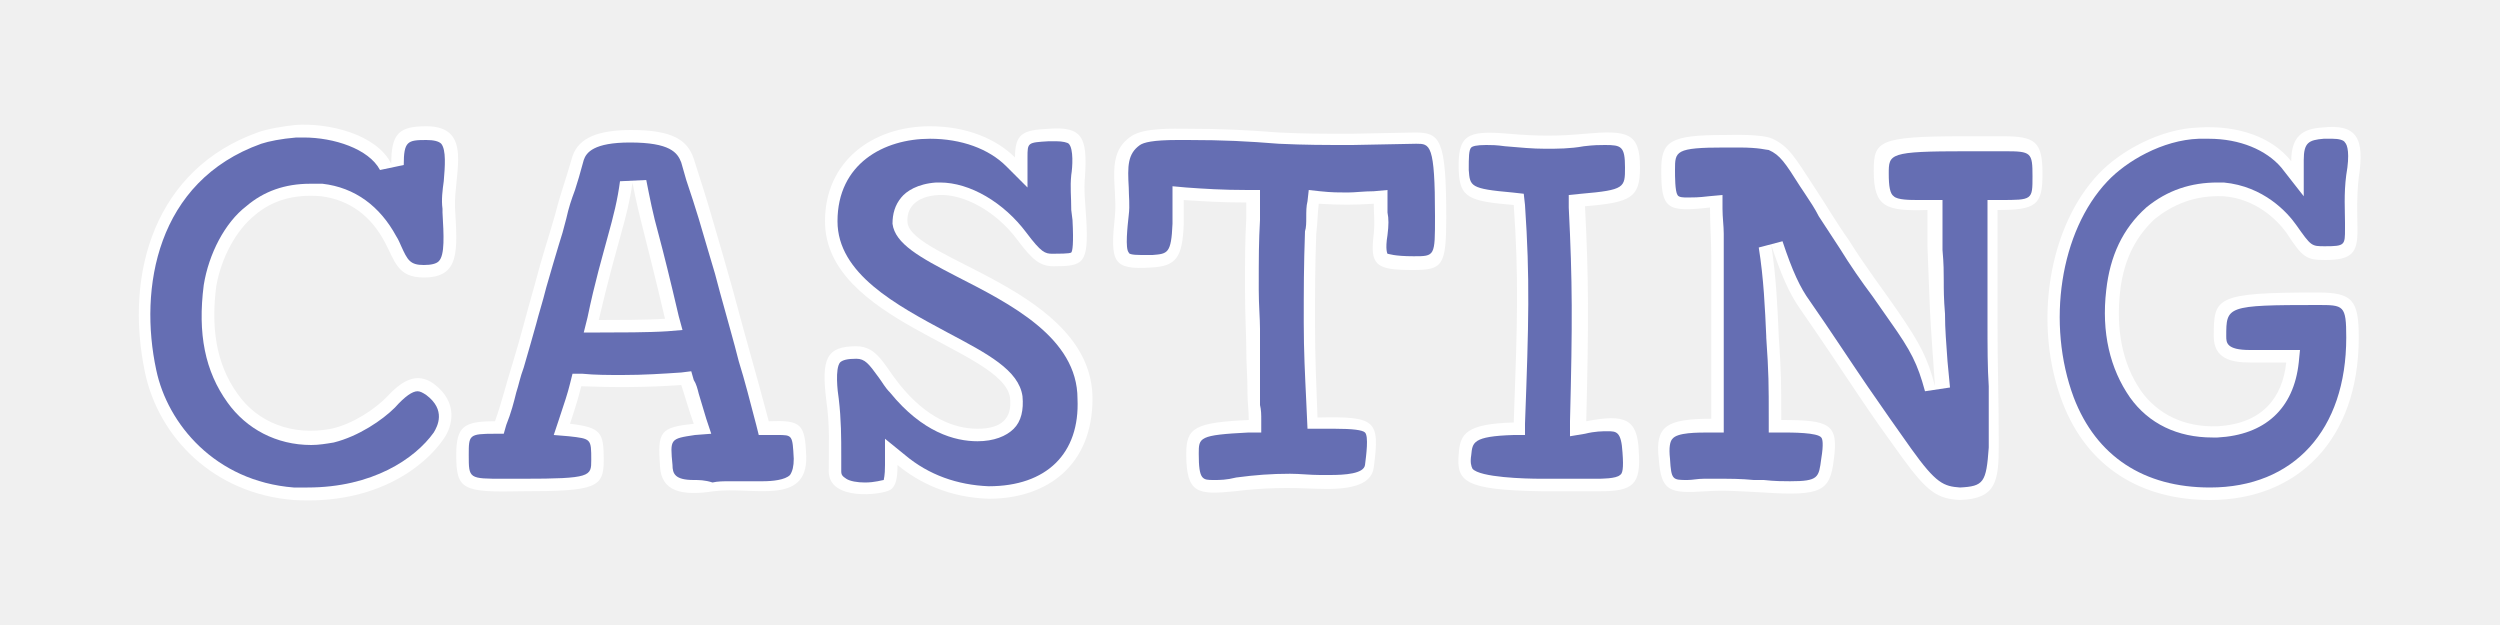
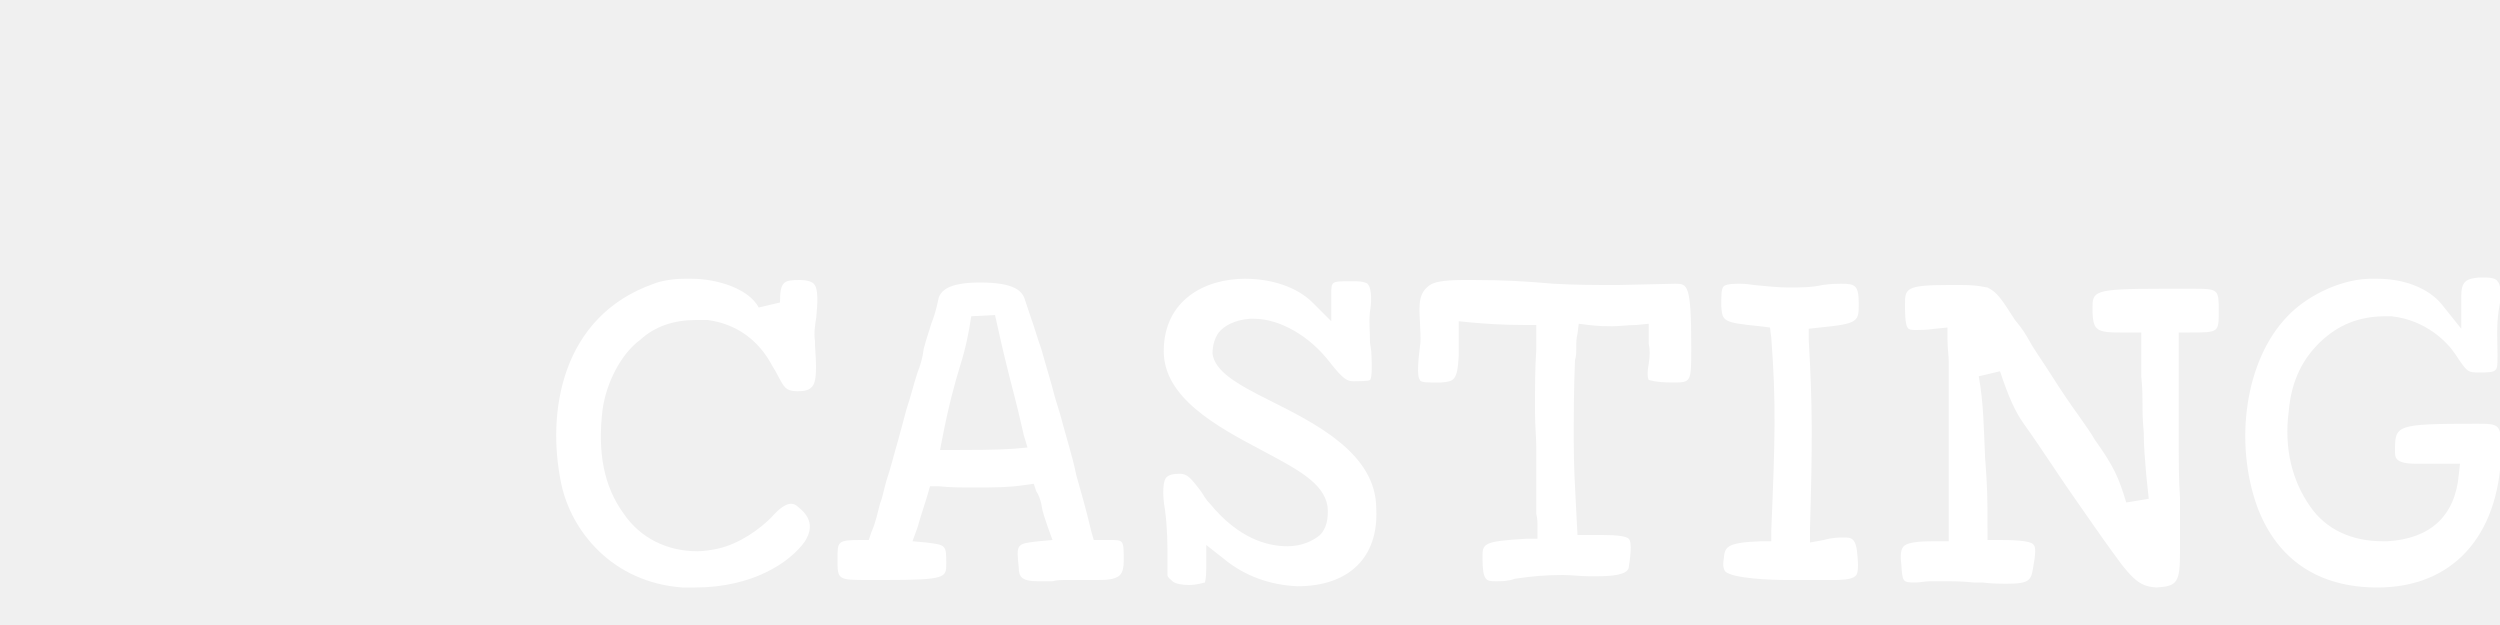
<svg xmlns="http://www.w3.org/2000/svg" version="1.1" id="레이어_1" x="0px" y="0px" viewBox="0 0 200 50" style="enable-background:new 0 0 200 50;" xml:space="preserve">
  <style type="text/css">
	.st0{fill:#FFFFFF;}
	.st1{fill:#656EB3;}
</style>
-   <path class="st0" d="M11.6,29.8c-1.7-8.1,0.9-16.3,9-19.2c0.8-0.3,2.1-0.5,3-0.6c2.6-0.2,6.5,0.7,7.7,3.1c0-2.4,0.6-3,2.8-3  c3.8,0,2.2,3.8,2.3,6.5c0.2,3.5,0.4,5.6-2.5,5.6c-2.1,0-2.3-1.3-3.1-2.8c-1.1-2.1-2.8-3.4-5.1-3.7c-2.3-0.2-4,0.4-5.3,1.5  c-1.5,1.2-2.7,3.4-3.1,5.7C16.9,26,17.2,29,19,31.5c1.6,2.3,4.4,3.4,7.5,2.8c1.8-0.4,3.5-1.6,4.4-2.5c1.2-1.3,2.4-2.1,3.8-1.1  c2,1.5,1.5,3.4,0.8,4.4c-1.5,2.2-5.4,5.3-12,4.9C17.1,39.5,12.7,35,11.6,29.8z" />
-   <path class="st1" d="M24.6,39c-0.4,0-0.7,0-1.1,0c-6.3-0.5-10.1-5.1-11-9.4c-1.4-6.5,0-15.1,8.4-18.1c0.6-0.2,1.6-0.4,2.8-0.5  c0.2,0,0.4,0,0.6,0c2.4,0,5.2,0.9,6.1,2.6l1.9-0.4c0-1.9,0.3-2,1.8-2c0.6,0,1,0.1,1.2,0.3c0.4,0.5,0.3,1.8,0.2,3  c-0.1,0.7-0.2,1.5-0.1,2.2l0,0.3c0.1,1.8,0.2,3.4-0.3,3.9c-0.2,0.2-0.6,0.3-1.2,0.3c-1.1,0-1.3-0.4-1.8-1.5  c-0.1-0.2-0.2-0.5-0.4-0.8c-1.3-2.4-3.3-3.9-5.9-4.2c-0.4,0-0.7,0-1,0c-2,0-3.7,0.6-5.1,1.8c-1.7,1.3-3,3.8-3.4,6.3  c-0.5,3.9,0.1,6.9,1.9,9.4c1.5,2.1,3.9,3.4,6.7,3.4c0.6,0,1.2-0.1,1.8-0.2c2-0.5,3.9-1.8,4.9-2.8c0.8-0.9,1.4-1.3,1.8-1.3  c0.2,0,0.4,0.1,0.7,0.3c1.6,1.2,0.9,2.5,0.6,3C33.2,36.7,29.8,39,24.6,39z" />
-   <path class="st0" d="M36.5,36.4c0-2.3,0.6-2.7,3.1-2.7c0.6-1.7,0.8-2.7,1.4-4.6c0.7-2.3,1-3.6,1.8-6.4c0.6-2.3,1-3.4,1.6-5.5  c0.4-1.6,0.7-2.3,1.4-4.7c0.5-1.5,2.1-2.1,4.7-2.1c3.3,0,4.5,0.8,5,2.3c0.6,1.9,1,3.1,1.4,4.5c0.8,2.7,1.1,3.8,1.7,5.9  c1.2,4.5,1.9,6.8,2.9,10.6c2.6-0.1,2.9,0.2,3,2.8c0.1,4-4.3,2.4-7.4,2.8c-2.6,0.4-4.2,0-4.3-2c-0.2-2.8,0-3.1,2.7-3.4  c-0.4-1.1-0.7-2.2-1-3.1c-2.7,0.2-5.5,0.2-8,0.1c-0.2,0.8-0.4,1.5-0.9,3c2.5,0.3,2.7,0.7,2.7,2.9s-0.6,2.5-6.5,2.5  C37,39.4,36.5,39.2,36.5,36.4z M53.2,25.5c-1.6-6.8-2.1-8.2-2.6-10.9c-0.4,2.9-1.2,4.6-2.7,11C49.2,25.6,51.8,25.6,53.2,25.5z" />
-   <path class="st1" d="M55.5,38.4c-1.5,0-1.7-0.5-1.7-1.2c-0.2-2.1-0.2-2.1,1.8-2.4l1.3-0.1l-0.4-1.2c-0.2-0.7-0.4-1.3-0.6-2  c-0.1-0.4-0.2-0.8-0.4-1.1l-0.2-0.7l-0.8,0.1c-1.5,0.1-3,0.2-4.7,0.2c-1.1,0-2.2,0-3.2-0.1l-0.8,0l-0.2,0.8  c-0.2,0.8-0.4,1.4-0.9,2.9l-0.4,1.2l1.2,0.1c1.8,0.2,1.8,0.2,1.8,1.9c0,1.3,0,1.5-5.5,1.5c-0.6,0-1.1,0-1.5,0c-2.8,0-2.8,0-2.8-1.9  c0-1.6,0-1.7,2.1-1.7h0.7l0.2-0.7c0.4-1,0.6-1.8,0.8-2.6c0.2-0.6,0.3-1.2,0.6-2c0.4-1.4,0.7-2.4,1-3.5c0.2-0.8,0.5-1.7,0.8-2.9  c0.4-1.4,0.7-2.4,1-3.4c0.2-0.6,0.4-1.3,0.6-2.1c0.2-0.9,0.4-1.5,0.7-2.3c0.2-0.6,0.4-1.3,0.7-2.4c0.2-0.6,0.8-1.4,3.7-1.4  c3.2,0,3.8,0.8,4.1,1.6l0.4,1.4c0.4,1.2,0.7,2.1,1,3.1c0.6,2,0.9,3.1,1.3,4.4l0.4,1.5c0.6,2.2,1.1,3.9,1.5,5.5  c0.5,1.6,0.9,3.2,1.4,5.1l0.2,0.8l0.8,0c0.2,0,0.5,0,0.7,0c1.2,0,1.2,0,1.3,1.9c0,0.6-0.1,1-0.3,1.3c-0.4,0.4-1.4,0.5-2.2,0.5  c-0.4,0-0.8,0-1.2,0c-0.5,0-0.9,0-1.4,0c-0.5,0-1,0-1.4,0.1C56.4,38.4,55.9,38.4,55.5,38.4z M49.6,14.5c-0.2,1.5-0.5,2.7-1,4.5  c-0.4,1.5-1,3.5-1.6,6.4l-0.3,1.2h1.3c1.4,0,3.9,0,5.4-0.1l1.2-0.1l-0.3-1.1c-0.7-3-1.2-5-1.6-6.5c-0.5-1.8-0.7-2.9-1-4.4L49.6,14.5  z" />
-   <path class="st0" d="M71.8,37.2c0,1-0.1,1.7-0.6,2c-0.7,0.4-4.9,0.9-4.9-1.5c0-2.1,0.1-3.6-0.2-5.7c-0.4-3.3,0-4.3,2.4-4.3  c1.7,0,2.2,1.5,3.5,3.1c2.1,2.6,4.3,3.5,6.2,3.5c1.9,0,2.8-0.8,2.6-2.5C80.2,27.9,66,25.7,66,17.7c0-4.8,3.8-7.6,8.4-7.6  c2.9,0,5.3,1,6.8,2.5c0-1.9,0.6-2.2,2.7-2.3c2.7-0.2,3.1,0.7,2.9,3.8c-0.1,1.1,0,1.9,0.1,3.4c0.2,3.6-0.2,3.8-2.6,3.8  c-1.1,0-1.7-0.5-2.9-2.1c-1.7-2.3-4.3-3.7-6.3-3.6c-1.9,0.1-2.6,1.1-2.5,2.2c0.3,3,14.8,5.4,14.8,14.1c0,5.3-3.6,8-8.3,8  C75.9,39.8,73.5,38.6,71.8,37.2z" />
-   <path class="st1" d="M79.1,38.9c-2.5-0.1-4.8-0.9-6.7-2.5l-1.6-1.3v2.1c0,0.9-0.1,1.1-0.1,1.2c-0.1,0-0.7,0.2-1.5,0.2  c-0.6,0-1.2-0.1-1.5-0.3c-0.3-0.2-0.4-0.3-0.4-0.6c0-0.4,0-0.8,0-1.2c0-1.5,0-2.9-0.2-4.6c-0.1-0.6-0.3-2.4,0.1-2.9  c0.2-0.2,0.6-0.3,1.3-0.3c0.7,0,1,0.4,1.8,1.5c0.3,0.4,0.5,0.8,0.9,1.2c2.6,3.2,5.2,3.9,7,3.9c1.3,0,2.3-0.4,2.9-1  c0.6-0.6,0.8-1.5,0.7-2.6c-0.3-2.1-2.8-3.4-6-5.1c-4.1-2.2-8.8-4.7-8.8-8.9c0-4.6,3.7-6.6,7.4-6.6c2.5,0,4.7,0.8,6.1,2.2l1.7,1.7  v-2.4c0-1.2,0-1.2,1.7-1.3c0.2,0,0.4,0,0.6,0c0.5,0,0.9,0.1,1,0.2c0.4,0.4,0.3,1.9,0.2,2.5c-0.1,1,0,1.7,0,2.8l0.1,0.8  c0.1,1.9,0,2.5-0.1,2.6c-0.1,0.1-1.1,0.1-1.5,0.1c-0.6,0-0.9-0.1-2.1-1.7c-1.8-2.4-4.5-4-6.9-4c-0.1,0-0.2,0-0.3,0  c-1.5,0.1-2.4,0.7-2.8,1.2c-0.5,0.6-0.7,1.3-0.7,2.1c0.2,1.6,2.2,2.7,5.1,4.2c4.3,2.2,9.7,4.9,9.7,9.8  C86.4,36.3,83.7,38.9,79.1,38.9z" />
-   <path class="st0" d="M94.9,36.3c0-2.1,0.7-2.5,5-2.7c0-0.8-0.1-1.4-0.1-2.1c0-1.5-0.1-2.2-0.1-3.8c0-0.9-0.1-2.5-0.1-4.5  c0-2.7,0-3.8,0.1-5.7v-1.3c-2,0-3.5-0.1-5-0.2c0,0.8,0,1.3,0,1.9c-0.1,2.7-0.6,3.4-2.6,3.5c-3.1,0.2-3.3-0.4-2.9-4.2  c0.2-2.4-0.8-4.9,1.3-6.3c1-0.7,3.4-0.6,4.4-0.6c2.9,0,4.8,0.1,7.4,0.3c2.1,0.1,3.4,0.1,5.8,0.1l5.1-0.1c2,0,2.5,0.5,2.5,6.8  c0,3.9-0.3,4.2-2.7,4.2c-3,0-3.4-0.4-3.1-2.9c0.1-1,0-1.6,0-2.4c-1.7,0.1-2.6,0.1-4.4,0c-0.1,0.8-0.1,1.6-0.2,2.4  c-0.1,2.7-0.1,4.6-0.1,7.2c0,2.7,0.1,4.8,0.2,7.5c4.7-0.1,5,0.2,4.5,4c-0.2,1.5-2.1,1.8-4.6,1.7c-2.2-0.1-4.1-0.1-6.5,0.2  C95.8,39.6,94.9,39.5,94.9,36.3z" />
-   <path class="st1" d="M97.1,38.4c-0.9,0-1.2,0-1.2-2.1c0-1.3,0-1.5,4-1.7l1,0v-1c0-0.4,0-0.8-0.1-1.2c0-0.3,0-0.6,0-0.9  c0-0.8,0-1.3,0-1.9c0-0.6,0-1.1,0-1.9c0-0.4,0-0.9,0-1.4c0-0.8-0.1-1.9-0.1-3.1c0-2.7,0-3.8,0.1-5.6l0-2.4h-1c-2,0-3.5-0.1-4.9-0.2  l-1.1-0.1v3c-0.1,2.4-0.4,2.4-1.6,2.5c-0.3,0-0.6,0-0.9,0c-0.8,0-1-0.1-1-0.2c-0.3-0.3-0.1-2.1,0-3c0.1-0.8,0-1.5,0-2.2  c-0.1-1.7-0.1-2.7,0.9-3.4c0.3-0.2,1-0.4,3-0.4l0.8,0c2.9,0,4.8,0.1,7.3,0.3c2.2,0.1,3.5,0.1,5.9,0.1l5.1-0.1c1.1,0,1.5,0,1.5,5.8  c0,3.2,0,3.2-1.7,3.2c-1.6,0-2-0.2-2.1-0.2c0,0-0.2-0.3,0-1.5c0.1-0.8,0.1-1.3,0-1.8c0-0.2,0-0.5,0-0.7v-1.1l-1.1,0.1  c-0.8,0-1.5,0.1-2.1,0.1c-0.6,0-1.3,0-2.2-0.1l-0.9-0.1l-0.1,0.9c-0.1,0.4-0.1,0.8-0.1,1.3c0,0.4,0,0.8-0.1,1.1  c-0.1,2.8-0.1,4.7-0.1,7.3c0,2.3,0.1,4.2,0.2,6.3l0.1,2.2l1,0c0.4,0,0.8,0,1.2,0c1.4,0,2.2,0.1,2.4,0.3c0.3,0.3,0.1,1.8,0,2.6  c-0.1,0.7-1.6,0.8-2.8,0.8c-0.3,0-0.5,0-0.8,0c-0.8,0-1.6-0.1-2.4-0.1c-1.5,0-2.8,0.1-4.3,0.3C98.1,38.4,97.6,38.4,97.1,38.4z" />
-   <path class="st0" d="M116.7,36.3c0.1-1.6,0.6-2.4,4.4-2.5c0.3-8.2,0.4-11.6,0-17.4c-3.6-0.3-4.3-0.6-4.4-2.7c-0.1-2.9,0.6-3.3,4-3  c2.3,0.2,4,0.2,6.1,0c3.4-0.3,4.4-0.1,4.4,2.7c0,2.4-0.7,2.8-4.4,3.1c0.3,5.9,0.3,9.1,0.1,17.2c3.1-0.6,4.1-0.2,4.2,2.4  c0.2,2.7-0.5,3.2-3.1,3.2c-1.6,0-2.6,0-4.7,0C117.1,39.2,116.5,38.5,116.7,36.3z" />
-   <path class="st1" d="M123.3,38.3c-1.3,0-4.9-0.1-5.5-0.8c-0.1-0.2-0.2-0.5-0.1-1.1c0.1-1,0.1-1.5,3.4-1.6l0.9,0l0-0.9  c0.3-8.1,0.4-11.6,0-17.5l-0.1-0.9l-0.9-0.1c-3.4-0.3-3.4-0.5-3.5-1.8c0-1,0-1.6,0.2-1.8c0.1-0.1,0.4-0.2,1.2-0.2  c0.4,0,0.8,0,1.5,0.1c1.2,0.1,2.2,0.2,3.2,0.2c1,0,2,0,3.1-0.2c0.8-0.1,1.3-0.1,1.7-0.1c1.3,0,1.6,0.1,1.6,1.8c0,1.6,0,1.8-3.5,2.1  l-1,0.1l0,1c0.3,6,0.3,9.2,0.1,17.1l0,1.2l1.2-0.2c0.8-0.2,1.4-0.2,1.8-0.2c0.7,0,1.1,0,1.2,1.7c0.1,1.3,0,1.7-0.2,1.8  c-0.3,0.3-1.5,0.3-1.9,0.3H123.3z" />
-   <path class="st0" d="M152.1,36.5c-1.3-1.8-2.3-3.2-3.5-5c-1-1.5-3.2-4.8-4.6-6.8c-0.9-1.3-1.5-2.7-2.3-5.1c0.4,2.6,0.5,5,0.6,7.3  c0.2,2.9,0.2,3.8,0.2,6.7c3.9,0,4.6,0.3,4.2,3.2c-0.3,2.5-1,2.9-5.6,2.6c-1.9-0.1-3.2-0.2-4.6-0.1c-3,0.2-3.6,0-3.8-2.6  c-0.3-2.6,0.6-3.2,4.2-3.2c0-2.6,0-3.2,0-6c0-2.9,0-4,0-7c0-1.3-0.1-2.5-0.1-3.9c-3.5,0.4-3.9,0.1-3.9-3c0-2.3,0.7-2.8,5-2.8  c0.7,0,3-0.1,3.9,0.3c1.3,0.6,1.8,1.5,3.3,3.8c1,1.5,1.8,2.9,2.8,4.3c1.3,2.1,2.7,3.9,4,5.8c1.7,2.5,2.3,3.6,2.9,5.9  c-0.2-2.9-0.3-4.1-0.4-6c-0.1-2.3-0.1-2.7-0.2-5.1c0-1,0-2,0-3c-3.3,0.1-4.3-0.2-4.3-3.1c0-2.4,0.3-2.8,7.2-2.8h3.1  c2.6,0,3.2,0.4,3.2,3c0,2.5-0.5,2.9-3.6,2.9v2.9c0,2.3,0,3.3,0,5.6c0,4.6,0.1,6.1,0.1,10.3c0,2.9-0.2,4.3-3.1,4.4  C155,39.9,154.2,39.4,152.1,36.5z" />
-   <path class="st1" d="M156.8,39c-1.3-0.1-1.9-0.3-3.9-3.1c-1.2-1.7-2.2-3.1-3.5-5c-1.1-1.6-3.2-4.8-4.6-6.8c-0.8-1.1-1.4-2.4-2.2-4.8  l-1.9,0.5c0.4,2.5,0.5,4.9,0.6,7.1l0,0.1c0.2,2.9,0.2,3.7,0.2,6.6v1h1c0.9,0,2.9,0,3.2,0.4c0.1,0.1,0.2,0.5,0,1.7  c-0.2,1.5-0.2,1.8-2.5,1.8c-0.5,0-1.2,0-2.1-0.1l-0.8,0c-1-0.1-1.9-0.1-2.7-0.1c-0.4,0-0.9,0-1.3,0c-0.5,0-0.9,0.1-1.3,0.1  c0,0,0,0,0,0c-1.2,0-1.3,0-1.4-1.7c-0.1-0.9,0-1.4,0.2-1.6c0.4-0.5,1.9-0.5,3.1-0.5h1v-14c0-0.7,0-1.3,0-1.9c0-0.6-0.1-1.3-0.1-2  v-1.1l-1.1,0.1c-0.8,0.1-1.3,0.1-1.7,0.1c-0.3,0-0.7,0-0.8-0.2c-0.2-0.3-0.2-1.5-0.2-2c0-1.5,0-1.8,4-1.8c0,0,0.8,0,1.1,0  c1.7,0,2.2,0.2,2.4,0.2c0.9,0.4,1.3,1,2.5,2.9l0.4,0.6c0.4,0.6,0.8,1.2,1.1,1.8c0.6,0.9,1.1,1.7,1.7,2.6c0.8,1.3,1.7,2.6,2.6,3.8  c0.5,0.7,0.9,1.3,1.4,2c1.7,2.4,2.2,3.4,2.8,5.6l2-0.3l-0.2-2.1c-0.1-1.5-0.2-2.5-0.2-3.8c-0.1-1.2-0.1-1.9-0.1-2.7  c0-0.6,0-1.3-0.1-2.4l0-4l-1,0c-0.3,0-0.6,0-0.9,0c-0.7,0-1.7,0-2-0.3c-0.3-0.2-0.4-0.8-0.4-1.8c0-1.6,0-1.8,6.2-1.8h3.1  c2.1,0,2.2,0.1,2.2,2c0,1.9,0,1.9-2.6,1.9h-1v9.5c0,2.4,0,3.9,0.1,5.4c0,1.4,0,2.8,0,4.9C158.9,38.6,158.7,38.9,156.8,39z" />
-   <path class="st0" d="M165,32.2c-2.4-6.3-1.1-14.1,2.9-18.3c1.7-1.8,4.9-3.6,8-3.7c3.2-0.2,5.9,0.8,7.4,2.7c0-2,0.9-2.6,2.5-2.7  c2.7-0.3,3.4,0.8,2.9,4c-0.2,1.7-0.1,3.5-0.1,4.2c0,1.8-0.4,2.4-2.6,2.4c-1.5,0-1.8-0.2-3.1-2.2c-0.8-1.1-2.5-2.7-5-2.9  c-2.4-0.1-4.1,0.7-5.5,1.8c-1.3,1.2-2.5,3-2.8,5.9c-0.3,2.8,0.1,5.6,1.7,7.9c1.3,1.8,3.4,2.9,6.1,2.8c3.6-0.2,5.2-2.3,5.5-5.1  c-1.5,0-2.2,0-2.9,0c-1.5,0-2.9-0.3-2.9-2.1c0-3.1,0.1-3.5,8.3-3.5c2.8,0,3.3,0.6,3.3,3.6c0,8.2-4.9,13-11.9,13  C171.3,40,167,37.4,165,32.2z" />
-   <path class="st1" d="M176.8,39c-5.3,0-9.1-2.5-10.9-7.2c-2.2-5.9-1.1-13.3,2.7-17.3c1.5-1.6,4.4-3.3,7.3-3.4c0.3,0,0.5,0,0.8,0  c2.5,0,4.6,0.9,5.8,2.3l1.8,2.3v-2.9c0-1.4,0.4-1.6,1.6-1.7c0.3,0,0.5,0,0.7,0c0.5,0,0.9,0.1,1,0.3c0.2,0.2,0.4,0.9,0.1,2.6  c-0.2,1.5-0.1,2.9-0.1,3.8c0,0.2,0,0.4,0,0.5c0,1.3,0,1.4-1.6,1.4c-1.1,0-1.1,0-2.3-1.7c-0.7-1-2.6-3.1-5.8-3.4c-0.2,0-0.3,0-0.5,0  c-2.1,0-4,0.6-5.7,2c-1.9,1.7-2.9,3.9-3.2,6.6c-0.4,3.4,0.3,6.3,1.9,8.6c1.5,2.1,3.8,3.2,6.6,3.2c0.1,0,0.2,0,0.4,0  c3.8-0.2,6.1-2.3,6.5-6L184,28h-4c-1.9,0-1.9-0.6-1.9-1.1c0-2.4,0-2.5,7.3-2.5c2.1,0,2.3,0,2.3,2.6C187.7,34.4,183.5,39,176.8,39z" />
+   <path class="st0" d="M-22.3-119.7c-1.7-8.1,0.9-16.3,9-19.2c0.8-0.3,2.1-0.5,3-0.6c2.6-0.2,6.5,0.7,7.7,3.1c0-2.4,0.6-3,2.8-3  c3.8,0,2.2,3.8,2.3,6.5c0.2,3.5,0.4,5.6-2.5,5.6c-2.1,0-2.3-1.3-3.1-2.8c-1.1-2.1-2.8-3.4-5.1-3.7c-2.3-0.2-4,0.4-5.3,1.5  c-1.5,1.2-2.7,3.4-3.1,5.7c-0.4,3.1-0.1,6.1,1.7,8.6c1.6,2.3,4.4,3.4,7.5,2.8c1.8-0.4,3.5-1.6,4.4-2.5c1.2-1.3,2.4-2.1,3.8-1.1  c2,1.5,1.5,3.4,0.8,4.4c-1.5,2.2-5.4,5.3-12,4.9C-16.8-110-21.2-114.5-22.3-119.7z" />
+   <path class="st1" d="M-9.3-110.5c-0.4,0-0.7,0-1.1,0c-6.3-0.5-10.1-5.1-11-9.4c-1.4-6.5,0-15.1,8.4-18.1c0.6-0.2,1.6-0.4,2.8-0.5  c0.2,0,0.4,0,0.6,0c2.4,0,5.2,0.9,6.1,2.6l1.9-0.4c0-1.9,0.3-2,1.8-2c0.6,0,1,0.1,1.2,0.3c0.4,0.5,0.3,1.8,0.2,3  c-0.1,0.7-0.2,1.5-0.1,2.2v0.3c0.1,1.8,0.2,3.4-0.3,3.9c-0.2,0.2-0.6,0.3-1.2,0.3c-1.1,0-1.3-0.4-1.8-1.5c-0.1-0.2-0.2-0.5-0.4-0.8  c-1.3-2.4-3.3-3.9-5.9-4.2c-0.4,0-0.7,0-1,0c-2,0-3.7,0.6-5.1,1.8c-1.7,1.3-3,3.8-3.4,6.3c-0.5,3.9,0.1,6.9,1.9,9.4  c1.5,2.1,3.9,3.4,6.7,3.4c0.6,0,1.2-0.1,1.8-0.2c2-0.5,3.9-1.8,4.9-2.8c0.8-0.9,1.4-1.3,1.8-1.3c0.2,0,0.4,0.1,0.7,0.3  c1.6,1.2,0.9,2.5,0.6,3C-0.7-112.8-4.1-110.5-9.3-110.5z" />
+   <path class="st0" d="M2.6-113.1c0-2.3,0.6-2.7,3.1-2.7c0.6-1.7,0.8-2.7,1.4-4.6c0.7-2.3,1-3.6,1.8-6.4c0.6-2.3,1-3.4,1.6-5.5  c0.4-1.6,0.7-2.3,1.4-4.7c0.5-1.5,2.1-2.1,4.7-2.1c3.3,0,4.5,0.8,5,2.3c0.6,1.9,1,3.1,1.4,4.5c0.8,2.7,1.1,3.8,1.7,5.9  c1.2,4.5,1.9,6.8,2.9,10.6c2.6-0.1,2.9,0.2,3,2.8c0.1,4-4.3,2.4-7.4,2.8c-2.6,0.4-4.2,0-4.3-2c-0.2-2.8,0-3.1,2.7-3.4  c-0.4-1.1-0.7-2.2-1-3.1c-2.7,0.2-5.5,0.2-8,0.1c-0.2,0.8-0.4,1.5-0.9,3c2.5,0.3,2.7,0.7,2.7,2.9c0,2.2-0.6,2.5-6.5,2.5  C3.1-110.1,2.6-110.3,2.6-113.1z M19.3-124c-1.6-6.8-2.1-8.2-2.6-10.9c-0.4,2.9-1.2,4.6-2.7,11C15.3-123.9,17.9-123.9,19.3-124z" />
+   <path class="st1" d="M21.6-111.1c-1.5,0-1.7-0.5-1.7-1.2c-0.2-2.1-0.2-2.1,1.8-2.4l1.3-0.1l-0.4-1.2c-0.2-0.7-0.4-1.3-0.6-2  c-0.1-0.4-0.2-0.8-0.4-1.1l-0.2-0.7l-0.8,0.1c-1.5,0.1-3,0.2-4.7,0.2c-1.1,0-2.2,0-3.2-0.1h-0.8l-0.2,0.8c-0.2,0.8-0.4,1.4-0.9,2.9  l-0.4,1.2l1.2,0.1c1.8,0.2,1.8,0.2,1.8,1.9c0,1.3,0,1.5-5.5,1.5c-0.6,0-1.1,0-1.5,0c-2.8,0-2.8,0-2.8-1.9c0-1.6,0-1.7,2.1-1.7h0.7  l0.2-0.7c0.4-1,0.6-1.8,0.8-2.6c0.2-0.6,0.3-1.2,0.6-2c0.4-1.4,0.7-2.4,1-3.5c0.2-0.8,0.5-1.7,0.8-2.9c0.4-1.4,0.7-2.4,1-3.4  c0.2-0.6,0.4-1.3,0.6-2.1c0.2-0.9,0.4-1.5,0.7-2.3c0.2-0.6,0.4-1.3,0.7-2.4c0.2-0.6,0.8-1.4,3.7-1.4c3.2,0,3.8,0.8,4.1,1.6l0.4,1.4  c0.4,1.2,0.7,2.1,1,3.1c0.6,2,0.9,3.1,1.3,4.4l0.4,1.5c0.6,2.2,1.1,3.9,1.5,5.5c0.5,1.6,0.9,3.2,1.4,5.1l0.2,0.8h0.8  c0.2,0,0.5,0,0.7,0c1.2,0,1.2,0,1.3,1.9c0,0.6-0.1,1-0.3,1.3c-0.4,0.4-1.4,0.5-2.2,0.5c-0.4,0-0.8,0-1.2,0c-0.5,0-0.9,0-1.4,0  s-1,0-1.4,0.1C22.5-111.1,22-111.1,21.6-111.1z M15.7-135c-0.2,1.5-0.5,2.7-1,4.5c-0.4,1.5-1,3.5-1.6,6.4l-0.3,1.2h1.3  c1.4,0,3.9,0,5.4-0.1l1.2-0.1l-0.3-1.1c-0.7-3-1.2-5-1.6-6.5c-0.5-1.8-0.7-2.9-1-4.4L15.7-135z" />
+   <path class="st0" d="M37.9-112.3c0,1-0.1,1.7-0.6,2c-0.7,0.4-4.9,0.9-4.9-1.5c0-2.1,0.1-3.6-0.2-5.7c-0.4-3.3,0-4.3,2.4-4.3  c1.7,0,2.2,1.5,3.5,3.1c2.1,2.6,4.3,3.5,6.2,3.5c1.9,0,2.8-0.8,2.6-2.5c-0.6-3.9-14.8-6.1-14.8-14.1c0-4.8,3.8-7.6,8.4-7.6  c2.9,0,5.3,1,6.8,2.5c0-1.9,0.6-2.2,2.7-2.3c2.7-0.2,3.1,0.7,2.9,3.8c-0.1,1.1,0,1.9,0.1,3.4c0.2,3.6-0.2,3.8-2.6,3.8  c-1.1,0-1.7-0.5-2.9-2.1c-1.7-2.3-4.3-3.7-6.3-3.6c-1.9,0.1-2.6,1.1-2.5,2.2c0.3,3,14.8,5.4,14.8,14.1c0,5.3-3.6,8-8.3,8  C42-109.7,39.6-110.9,37.9-112.3z" />
+   <path class="st1" d="M45.2-110.6c-2.5-0.1-4.8-0.9-6.7-2.5l-1.6-1.3v2.1c0,0.9-0.1,1.1-0.1,1.2c-0.1,0-0.7,0.2-1.5,0.2  c-0.6,0-1.2-0.1-1.5-0.3c-0.3-0.2-0.4-0.3-0.4-0.6c0-0.4,0-0.8,0-1.2c0-1.5,0-2.9-0.2-4.6c-0.1-0.6-0.3-2.4,0.1-2.9  c0.2-0.2,0.6-0.3,1.3-0.3c0.7,0,1,0.4,1.8,1.5c0.3,0.4,0.5,0.8,0.9,1.2c2.6,3.2,5.2,3.9,7,3.9c1.3,0,2.3-0.4,2.9-1s0.8-1.5,0.7-2.6  c-0.3-2.1-2.8-3.4-6-5.1c-4.1-2.2-8.8-4.7-8.8-8.9c0-4.6,3.7-6.6,7.4-6.6c2.5,0,4.7,0.8,6.1,2.2l1.7,1.7v-2.4c0-1.2,0-1.2,1.7-1.3  c0.2,0,0.4,0,0.6,0c0.5,0,0.9,0.1,1,0.2c0.4,0.4,0.3,1.9,0.2,2.5c-0.1,1,0,1.7,0,2.8l0.1,0.8c0.1,1.9,0,2.5-0.1,2.6  c-0.1,0.1-1.1,0.1-1.5,0.1c-0.6,0-0.9-0.1-2.1-1.7c-1.8-2.4-4.5-4-6.9-4c-0.1,0-0.2,0-0.3,0c-1.5,0.1-2.4,0.7-2.8,1.2  c-0.5,0.6-0.7,1.3-0.7,2.1c0.2,1.6,2.2,2.7,5.1,4.2c4.3,2.2,9.7,4.9,9.7,9.8C52.5-113.2,49.8-110.6,45.2-110.6z" />
+   <path class="st0" d="M61-113.2c0-2.1,0.7-2.5,5-2.7c0-0.8-0.1-1.4-0.1-2.1c0-1.5-0.1-2.2-0.1-3.8c0-0.9-0.1-2.5-0.1-4.5  c0-2.7,0-3.8,0.1-5.7v-1.3c-2,0-3.5-0.1-5-0.2c0,0.8,0,1.3,0,1.9c-0.1,2.7-0.6,3.4-2.6,3.5c-3.1,0.2-3.3-0.4-2.9-4.2  c0.2-2.4-0.8-4.9,1.3-6.3c1-0.7,3.4-0.6,4.4-0.6c2.9,0,4.8,0.1,7.4,0.3c2.1,0.1,3.4,0.1,5.8,0.1l5.1-0.1c2,0,2.5,0.5,2.5,6.8  c0,3.9-0.3,4.2-2.7,4.2c-3,0-3.4-0.4-3.1-2.9c0.1-1,0-1.6,0-2.4c-1.7,0.1-2.6,0.1-4.4,0c-0.1,0.8-0.1,1.6-0.2,2.4  c-0.1,2.7-0.1,4.6-0.1,7.2c0,2.7,0.1,4.8,0.2,7.5c4.7-0.1,5,0.2,4.5,4c-0.2,1.5-2.1,1.8-4.6,1.7c-2.2-0.1-4.1-0.1-6.5,0.2  C61.9-109.9,61-110,61-113.2z" />
+   <path class="st1" d="M63.2-111.1c-0.9,0-1.2,0-1.2-2.1c0-1.3,0-1.5,4-1.7h1v-1c0-0.4,0-0.8-0.1-1.2c0-0.3,0-0.6,0-0.9  c0-0.8,0-1.3,0-1.9c0-0.6,0-1.1,0-1.9c0-0.4,0-0.9,0-1.4c0-0.8-0.1-1.9-0.1-3.1c0-2.7,0-3.8,0.1-5.6v-2.4h-1c-2,0-3.5-0.1-4.9-0.2  l-1.1-0.1v3c-0.1,2.4-0.4,2.4-1.6,2.5c-0.3,0-0.6,0-0.9,0c-0.8,0-1-0.1-1-0.2c-0.3-0.3-0.1-2.1,0-3c0.1-0.8,0-1.5,0-2.2  c-0.1-1.7-0.1-2.7,0.9-3.4c0.3-0.2,1-0.4,3-0.4h0.8c2.9,0,4.8,0.1,7.3,0.3c2.2,0.1,3.5,0.1,5.9,0.1l5.1-0.1c1.1,0,1.5,0,1.5,5.8  c0,3.2,0,3.2-1.7,3.2c-1.6,0-2-0.2-2.1-0.2c0,0-0.2-0.3,0-1.5c0.1-0.8,0.1-1.3,0-1.8c0-0.2,0-0.5,0-0.7v-1.1l-1.1,0.1  c-0.8,0-1.5,0.1-2.1,0.1s-1.3,0-2.2-0.1l-0.9-0.1l-0.1,0.9c-0.1,0.4-0.1,0.8-0.1,1.3c0,0.4,0,0.8-0.1,1.1c-0.1,2.8-0.1,4.7-0.1,7.3  c0,2.3,0.1,4.2,0.2,6.3l0.1,2.2h1c0.4,0,0.8,0,1.2,0c1.4,0,2.2,0.1,2.4,0.3c0.3,0.3,0.1,1.8,0,2.6c-0.1,0.7-1.6,0.8-2.8,0.8  c-0.3,0-0.5,0-0.8,0c-0.8,0-1.6-0.1-2.4-0.1c-1.5,0-2.8,0.1-4.3,0.3C64.2-111.1,63.7-111.1,63.2-111.1z" />
+   <path class="st0" d="M82.8-113.2c0.1-1.6,0.6-2.4,4.4-2.5c0.3-8.2,0.4-11.6,0-17.4c-3.6-0.3-4.3-0.6-4.4-2.7c-0.1-2.9,0.6-3.3,4-3  c2.3,0.2,4,0.2,6.1,0c3.4-0.3,4.4-0.1,4.4,2.7c0,2.4-0.7,2.8-4.4,3.1c0.3,5.9,0.3,9.1,0.1,17.2c3.1-0.6,4.1-0.2,4.2,2.4  c0.2,2.7-0.5,3.2-3.1,3.2c-1.6,0-2.6,0-4.7,0C83.2-110.3,82.6-111,82.8-113.2z" />
+   <path class="st1" d="M89.4-111.2c-1.3,0-4.9-0.1-5.5-0.8c-0.1-0.2-0.2-0.5-0.1-1.1c0.1-1,0.1-1.5,3.4-1.6h0.9v-0.9  c0.3-8.1,0.4-11.6,0-17.5L88-134l-0.9-0.1c-3.4-0.3-3.4-0.5-3.5-1.8c0-1,0-1.6,0.2-1.8c0.1-0.1,0.4-0.2,1.2-0.2c0.4,0,0.8,0,1.5,0.1  c1.2,0.1,2.2,0.2,3.2,0.2s2,0,3.1-0.2c0.8-0.1,1.3-0.1,1.7-0.1c1.3,0,1.6,0.1,1.6,1.8c0,1.6,0,1.8-3.5,2.1l-1,0.1v1  c0.3,6,0.3,9.2,0.1,17.1v1.2l1.2-0.2c0.8-0.2,1.4-0.2,1.8-0.2c0.7,0,1.1,0,1.2,1.7c0.1,1.3,0,1.7-0.2,1.8c-0.3,0.3-1.5,0.3-1.9,0.3  C93.8-111.2,89.4-111.2,89.4-111.2z" />
+   <path class="st0" d="M118.2-113c-1.3-1.8-2.3-3.2-3.5-5c-1-1.5-3.2-4.8-4.6-6.8c-0.9-1.3-1.5-2.7-2.3-5.1c0.4,2.6,0.5,5,0.6,7.3  c0.2,2.9,0.2,3.8,0.2,6.7c3.9,0,4.6,0.3,4.2,3.2c-0.3,2.5-1,2.9-5.6,2.6c-1.9-0.1-3.2-0.2-4.6-0.1c-3,0.2-3.6,0-3.8-2.6  c-0.3-2.6,0.6-3.2,4.2-3.2c0-2.6,0-3.2,0-6c0-2.9,0-4,0-7c0-1.3-0.1-2.5-0.1-3.9c-3.5,0.4-3.9,0.1-3.9-3c0-2.3,0.7-2.8,5-2.8  c0.7,0,3-0.1,3.9,0.3c1.3,0.6,1.8,1.5,3.3,3.8c1,1.5,1.8,2.9,2.8,4.3c1.3,2.1,2.7,3.9,4,5.8c1.7,2.5,2.3,3.6,2.9,5.9  c-0.2-2.9-0.3-4.1-0.4-6c-0.1-2.3-0.1-2.7-0.2-5.1c0-1,0-2,0-3c-3.3,0.1-4.3-0.2-4.3-3.1c0-2.4,0.3-2.8,7.2-2.8h3.1  c2.6,0,3.2,0.4,3.2,3c0,2.5-0.5,2.9-3.6,2.9v2.9c0,2.3,0,3.3,0,5.6c0,4.6,0.1,6.1,0.1,10.3c0,2.9-0.2,4.3-3.1,4.4  C121.1-109.6,120.3-110.1,118.2-113z" />
+   <path class="st1" d="M122.9-110.5c-1.3-0.1-1.9-0.3-3.9-3.1c-1.2-1.7-2.2-3.1-3.5-5c-1.1-1.6-3.2-4.8-4.6-6.8  c-0.8-1.1-1.4-2.4-2.2-4.8l-1.9,0.5c0.4,2.5,0.5,4.9,0.6,7.1v0.1c0.2,2.9,0.2,3.7,0.2,6.6v1h1c0.9,0,2.9,0,3.2,0.4  c0.1,0.1,0.2,0.5,0,1.7c-0.2,1.5-0.2,1.8-2.5,1.8c-0.5,0-1.2,0-2.1-0.1h-0.8c-1-0.1-1.9-0.1-2.7-0.1c-0.4,0-0.9,0-1.3,0  c-0.5,0-0.9,0.1-1.3,0.1l0,0c-1.2,0-1.3,0-1.4-1.7c-0.1-0.9,0-1.4,0.2-1.6c0.4-0.5,1.9-0.5,3.1-0.5h1v-14c0-0.7,0-1.3,0-1.9  c0-0.6-0.1-1.3-0.1-2v-1.1l-1.1,0.1c-0.8,0.1-1.3,0.1-1.7,0.1c-0.3,0-0.7,0-0.8-0.2c-0.2-0.3-0.2-1.5-0.2-2c0-1.5,0-1.8,4-1.8  c0,0,0.8,0,1.1,0c1.7,0,2.2,0.2,2.4,0.2c0.9,0.4,1.3,1,2.5,2.9l0.4,0.6c0.4,0.6,0.8,1.2,1.1,1.8c0.6,0.9,1.1,1.7,1.7,2.6  c0.8,1.3,1.7,2.6,2.6,3.8c0.5,0.7,0.9,1.3,1.4,2c1.7,2.4,2.2,3.4,2.8,5.6l2-0.3l-0.2-2.1c-0.1-1.5-0.2-2.5-0.2-3.8  c-0.1-1.2-0.1-1.9-0.1-2.7c0-0.6,0-1.3-0.1-2.4v-4h-1c-0.3,0-0.6,0-0.9,0c-0.7,0-1.7,0-2-0.3c-0.3-0.2-0.4-0.8-0.4-1.8  c0-1.6,0-1.8,6.2-1.8h3.1c2.1,0,2.2,0.1,2.2,2c0,1.9,0,1.9-2.6,1.9h-1v9.5c0,2.4,0,3.9,0.1,5.4c0,1.4,0,2.8,0,4.9  C125-110.9,124.8-110.6,122.9-110.5z" />
+   <path class="st0" d="M131.1-117.3c-2.4-6.3-1.1-14.1,2.9-18.3c1.7-1.8,4.9-3.6,8-3.7c3.2-0.2,5.9,0.8,7.4,2.7c0-2,0.9-2.6,2.5-2.7  c2.7-0.3,3.4,0.8,2.9,4c-0.2,1.7-0.1,3.5-0.1,4.2c0,1.8-0.4,2.4-2.6,2.4c-1.5,0-1.8-0.2-3.1-2.2c-0.8-1.1-2.5-2.7-5-2.9  c-2.4-0.1-4.1,0.7-5.5,1.8c-1.3,1.2-2.5,3-2.8,5.9c-0.3,2.8,0.1,5.6,1.7,7.9c1.3,1.8,3.4,2.9,6.1,2.8c3.6-0.2,5.2-2.3,5.5-5.1  c-1.5,0-2.2,0-2.9,0c-1.5,0-2.9-0.3-2.9-2.1c0-3.1,0.1-3.5,8.3-3.5c2.8,0,3.3,0.6,3.3,3.6c0,8.2-4.9,13-11.9,13  C137.4-109.5,133.1-112.1,131.1-117.3z" />
+   <path class="st1" d="M142.9-110.5c-5.3,0-9.1-2.5-10.9-7.2c-2.2-5.9-1.1-13.3,2.7-17.3c1.5-1.6,4.4-3.3,7.3-3.4c0.3,0,0.5,0,0.8,0  c2.5,0,4.6,0.9,5.8,2.3l1.8,2.3v-2.9c0-1.4,0.4-1.6,1.6-1.7c0.3,0,0.5,0,0.7,0c0.5,0,0.9,0.1,1,0.3c0.2,0.2,0.4,0.9,0.1,2.6  c-0.2,1.5-0.1,2.9-0.1,3.8c0,0.2,0,0.4,0,0.5c0,1.3,0,1.4-1.6,1.4c-1.1,0-1.1,0-2.3-1.7c-0.7-1-2.6-3.1-5.8-3.4c-0.2,0-0.3,0-0.5,0  c-2.1,0-4,0.6-5.7,2c-1.9,1.7-2.9,3.9-3.2,6.6c-0.4,3.4,0.3,6.3,1.9,8.6c1.5,2.1,3.8,3.2,6.6,3.2c0.1,0,0.2,0,0.4,0  c3.8-0.2,6.1-2.3,6.5-6l0.1-1h-4c-1.9,0-1.9-0.6-1.9-1.1c0-2.4,0-2.5,7.3-2.5c2.1,0,2.3,0,2.3,2.6  C153.8-115.1,149.6-110.5,142.9-110.5z" />
+   <g>
+     <path class="st0" d="M55.6,47c-0.4,0-0.6,0-1,0c-5.6-0.4-8.9-4.5-9.7-8.3c-1.2-5.7,0-13.4,7.4-16c0.5-0.2,1.4-0.4,2.5-0.4   c0.2,0,0.4,0,0.5,0c2.1,0,4.6,0.8,5.4,2.3l1.7-0.4c0-1.7,0.3-1.8,1.6-1.8c0.5,0,0.9,0.1,1.1,0.3c0.4,0.4,0.3,1.6,0.2,2.7   c-0.1,0.6-0.2,1.3-0.1,1.9v0.3c0.1,1.6,0.2,3-0.3,3.4c-0.2,0.2-0.5,0.3-1.1,0.3c-1,0-1.1-0.4-1.6-1.3c-0.1-0.2-0.2-0.4-0.4-0.7   c-1.1-2.1-2.9-3.4-5.2-3.7c-0.4,0-0.6,0-0.9,0c-1.8,0-3.3,0.5-4.5,1.6c-1.5,1.1-2.7,3.4-3,5.6c-0.4,3.4,0.1,6.1,1.7,8.3   c1.3,1.9,3.4,3,5.9,3c0.5,0,1.1-0.1,1.6-0.2c1.8-0.4,3.4-1.6,4.3-2.5c0.7-0.8,1.2-1.1,1.6-1.1c0.2,0,0.4,0.1,0.6,0.3   c1.4,1.1,0.8,2.2,0.5,2.7C63.2,45,60.2,47,55.6,47z" />
+     <path class="st0" d="M83,46.5c-1.3,0-1.5-0.4-1.5-1.1c-0.2-1.9-0.2-1.9,1.6-2.1l1.1-0.1l-0.4-1.1c-0.2-0.6-0.4-1.1-0.5-1.8   c-0.1-0.4-0.2-0.7-0.4-1l-0.2-0.6l-0.7,0.1C80.7,39,79.4,39,77.9,39c-1,0-1.9,0-2.8-0.1h-0.7l-0.2,0.7c-0.2,0.7-0.4,1.2-0.8,2.6   L73,43.3l1.1,0.1c1.6,0.2,1.6,0.2,1.6,1.7c0,1.1,0,1.3-4.9,1.3c-0.5,0-1,0-1.3,0c-2.5,0-2.5,0-2.5-1.7c0-1.4,0-1.5,1.9-1.5h0.6   l0.2-0.6c0.4-0.9,0.5-1.6,0.7-2.3c0.2-0.5,0.3-1.1,0.5-1.8c0.4-1.2,0.6-2.1,0.9-3.1c0.2-0.7,0.4-1.5,0.7-2.6c0.4-1.2,0.6-2.1,0.9-3   c0.2-0.5,0.4-1.1,0.5-1.9c0.2-0.8,0.4-1.3,0.6-2c0.2-0.5,0.4-1.1,0.6-2.1c0.2-0.5,0.7-1.2,3.3-1.2c2.8,0,3.4,0.7,3.6,1.4l0.4,1.2   c0.4,1.1,0.6,1.9,0.9,2.7c0.5,1.8,0.8,2.7,1.1,3.9l0.4,1.3c0.5,1.9,1,3.4,1.3,4.9c0.4,1.4,0.8,2.8,1.2,4.5l0.2,0.7h0.7   c0.2,0,0.4,0,0.6,0c1.1,0,1.1,0,1.1,1.7c0,0.5-0.1,0.9-0.3,1.1c-0.4,0.4-1.2,0.4-1.9,0.4c-0.4,0-0.7,0-1.1,0c-0.4,0-0.8,0-1.2,0   s-0.9,0-1.2,0.1C83.7,46.5,83.3,46.5,83,46.5z M77.7,25.3c-0.2,1.3-0.4,2.4-0.9,4c-0.4,1.3-0.9,3.1-1.4,5.7L75.2,36h1.1   c1.2,0,3.4,0,4.8-0.1l1.1-0.1l-0.3-1c-0.6-2.7-1.1-4.4-1.4-5.7c-0.4-1.6-0.6-2.6-0.9-3.9L77.7,25.3z" />
+     <path class="st0" d="M103.8,46.9c-2.2-0.1-4.2-0.8-5.9-2.2l-1.4-1.1v1.9c0,0.8-0.1,1-0.1,1.1c-0.1,0-0.6,0.2-1.3,0.2   c-0.5,0-1.1-0.1-1.3-0.3s-0.4-0.3-0.4-0.5c0-0.4,0-0.7,0-1.1c0-1.3,0-2.6-0.2-4.1c-0.1-0.5-0.3-2.1,0.1-2.6   c0.2-0.2,0.5-0.3,1.1-0.3c0.6,0,0.9,0.4,1.6,1.3c0.3,0.4,0.4,0.7,0.8,1.1c2.3,2.8,4.6,3.4,6.2,3.4c1.1,0,2-0.4,2.6-0.9   c0.5-0.5,0.7-1.3,0.6-2.3c-0.3-1.9-2.5-3-5.3-4.5c-3.6-1.9-7.8-4.2-7.8-7.9c0-4.1,3.3-5.8,6.5-5.8c2.2,0,4.2,0.7,5.4,1.9l1.5,1.5   v-2.1c0-1.1,0-1.1,1.5-1.1c0.2,0,0.4,0,0.5,0c0.4,0,0.8,0.1,0.9,0.2c0.4,0.4,0.3,1.7,0.2,2.2c-0.1,0.9,0,1.5,0,2.5l0.1,0.7   c0.1,1.7,0,2.2-0.1,2.3s-1,0.1-1.3,0.1c-0.5,0-0.8-0.1-1.9-1.5c-1.6-2.1-4-3.5-6.1-3.5c-0.1,0-0.2,0-0.3,0   c-1.3,0.1-2.1,0.6-2.5,1.1C97.2,27,97,27.6,97,28.3c0.2,1.4,1.9,2.4,4.5,3.7c3.8,1.9,8.6,4.3,8.6,8.7   C110.3,44.6,107.9,46.9,103.8,46.9z" />
+     <path class="st0" d="M119.7,46.5c-0.8,0-1.1,0-1.1-1.9c0-1.1,0-1.3,3.5-1.5h0.9v-0.9c0-0.4,0-0.7-0.1-1.1c0-0.3,0-0.5,0-0.8   c0-0.7,0-1.1,0-1.7s0-1,0-1.7c0-0.4,0-0.8,0-1.2c0-0.7-0.1-1.7-0.1-2.7c0-2.4,0-3.4,0.1-5V26h-0.9c-1.8,0-3.1-0.1-4.3-0.2l-1-0.1   v2.7c-0.1,2.1-0.4,2.1-1.4,2.2c-0.3,0-0.5,0-0.8,0c-0.7,0-0.9-0.1-0.9-0.2c-0.3-0.3-0.1-1.9,0-2.7c0.1-0.7,0-1.3,0-1.9   c-0.1-1.5-0.1-2.4,0.8-3c0.3-0.2,0.9-0.4,2.7-0.4h0.7c2.6,0,4.2,0.1,6.5,0.3c1.9,0.1,3.1,0.1,5.2,0.1l4.5-0.1c1,0,1.3,0,1.3,5.1   c0,2.8,0,2.8-1.5,2.8c-1.4,0-1.8-0.2-1.9-0.2c0,0-0.2-0.3,0-1.3c0.1-0.7,0.1-1.1,0-1.6c0-0.2,0-0.4,0-0.6v-1l-1,0.1   c-0.7,0-1.3,0.1-1.9,0.1c-0.5,0-1.1,0-1.9-0.1l-0.8-0.1l-0.1,0.8c-0.1,0.4-0.1,0.7-0.1,1.1c0,0.4,0,0.7-0.1,1   c-0.1,2.5-0.1,4.2-0.1,6.5c0,2,0.1,3.7,0.2,5.6l0.1,1.9h0.9c0.4,0,0.7,0,1.1,0c1.2,0,1.9,0.1,2.1,0.3c0.3,0.3,0.1,1.6,0,2.3   c-0.1,0.6-1.4,0.7-2.5,0.7c-0.3,0-0.4,0-0.7,0c-0.7,0-1.4-0.1-2.1-0.1c-1.3,0-2.5,0.1-3.8,0.3C120.6,46.5,120.2,46.5,119.7,46.5z" />
+     <path class="st0" d="M142.9,46.4c-1.1,0-4.3-0.1-4.9-0.7c-0.1-0.2-0.2-0.4-0.1-1c0.1-0.9,0.1-1.3,3-1.4h0.8v-0.8   c0.3-7.2,0.4-10.3,0-15.5l-0.1-0.8l-0.8-0.1c-3-0.3-3-0.4-3.1-1.6c0-0.9,0-1.4,0.2-1.6c0.1-0.1,0.4-0.2,1.1-0.2   c0.4,0,0.7,0,1.3,0.1c1.1,0.1,1.9,0.2,2.8,0.2c0.9,0,1.8,0,2.7-0.2c0.7-0.1,1.1-0.1,1.5-0.1c1.1,0,1.4,0.1,1.4,1.6   c0,1.4,0,1.6-3.1,1.9l-0.9,0.1v0.9c0.3,5.3,0.3,8.1,0.1,15.1v1.1l1.1-0.2c0.7-0.2,1.2-0.2,1.6-0.2c0.6,0,1,0,1.1,1.5   c0.1,1.1,0,1.5-0.2,1.6c-0.3,0.3-1.3,0.3-1.7,0.3C146.8,46.4,142.9,46.4,142.9,46.4z" />
+     <path class="st0" d="M172.5,47c-1.1-0.1-1.7-0.3-3.4-2.7c-1.1-1.5-1.9-2.7-3.1-4.4c-1-1.4-2.8-4.2-4.1-6c-0.7-1-1.2-2.1-1.9-4.2   l-1.7,0.4c0.4,2.2,0.4,4.3,0.5,6.3v0.1c0.2,2.6,0.2,3.3,0.2,5.8v0.9h0.9c0.8,0,2.6,0,2.8,0.4c0.1,0.1,0.2,0.4,0,1.5   c-0.2,1.3-0.2,1.6-2.2,1.6c-0.4,0-1.1,0-1.9-0.1h-0.7c-0.9-0.1-1.7-0.1-2.4-0.1c-0.4,0-0.8,0-1.1,0c-0.4,0-0.8,0.1-1.1,0.1l0,0   c-1.1,0-1.1,0-1.2-1.5c-0.1-0.8,0-1.2,0.2-1.4c0.4-0.4,1.7-0.4,2.7-0.4h0.9V30.7c0-0.6,0-1.1,0-1.7s-0.1-1.1-0.1-1.8v-1l-1,0.1   c-0.7,0.1-1.1,0.1-1.5,0.1c-0.3,0-0.6,0-0.7-0.2c-0.2-0.3-0.2-1.3-0.2-1.8c0-1.3,0-1.6,3.5-1.6c0,0,0.7,0,1,0   c1.5,0,1.9,0.2,2.1,0.2c0.8,0.4,1.1,0.9,2.2,2.6l0.4,0.5c0.4,0.5,0.7,1.1,1,1.6c0.5,0.8,1,1.5,1.5,2.3c0.7,1.1,1.5,2.3,2.3,3.4   c0.4,0.6,0.8,1.1,1.2,1.8c1.5,2.1,1.9,3,2.5,5l1.8-0.3l-0.2-1.9c-0.1-1.3-0.2-2.2-0.2-3.4c-0.1-1.1-0.1-1.7-0.1-2.4   c0-0.5,0-1.1-0.1-2.1v-3.5h-0.9c-0.3,0-0.5,0-0.8,0c-0.6,0-1.5,0-1.8-0.3c-0.3-0.2-0.4-0.7-0.4-1.6c0-1.4,0-1.6,5.5-1.6h2.7   c1.9,0,1.9,0.1,1.9,1.8c0,1.7,0,1.7-2.3,1.7h-0.9v8.4c0,2.1,0,3.4,0.1,4.8c0,1.2,0,2.5,0,4.3C174.4,46.6,174.2,46.9,172.5,47z" />
+     <path class="st0" d="M190.2,47c-4.7,0-8-2.2-9.6-6.4c-1.9-5.2-1-11.8,2.4-15.3c1.3-1.4,3.9-2.9,6.5-3c0.3,0,0.4,0,0.7,0   c2.2,0,4.1,0.8,5.1,2l1.6,2v-2.6c0-1.2,0.4-1.4,1.4-1.5c0.3,0,0.4,0,0.6,0c0.4,0,0.8,0.1,0.9,0.3c0.2,0.2,0.4,0.8,0.1,2.3   c-0.2,1.3-0.1,2.6-0.1,3.4c0,0.2,0,0.4,0,0.4c0,1.1,0,1.2-1.4,1.2c-1,0-1,0-2-1.5c-0.6-0.9-2.3-2.7-5.1-3c-0.2,0-0.3,0-0.4,0   c-1.9,0-3.5,0.5-5,1.8c-1.7,1.5-2.6,3.4-2.8,5.8c-0.4,3,0.3,5.6,1.7,7.6c1.3,1.9,3.4,2.8,5.8,2.8c0.1,0,0.2,0,0.4,0   c3.4-0.2,5.4-2,5.7-5.3l0.1-0.9h-3.5c-1.7,0-1.7-0.5-1.7-1c0-2.1,0-2.2,6.5-2.2c1.9,0,2,0,2,2.3C199.9,42.9,196.2,47,190.2,47z" />
+   </g>
</svg>
